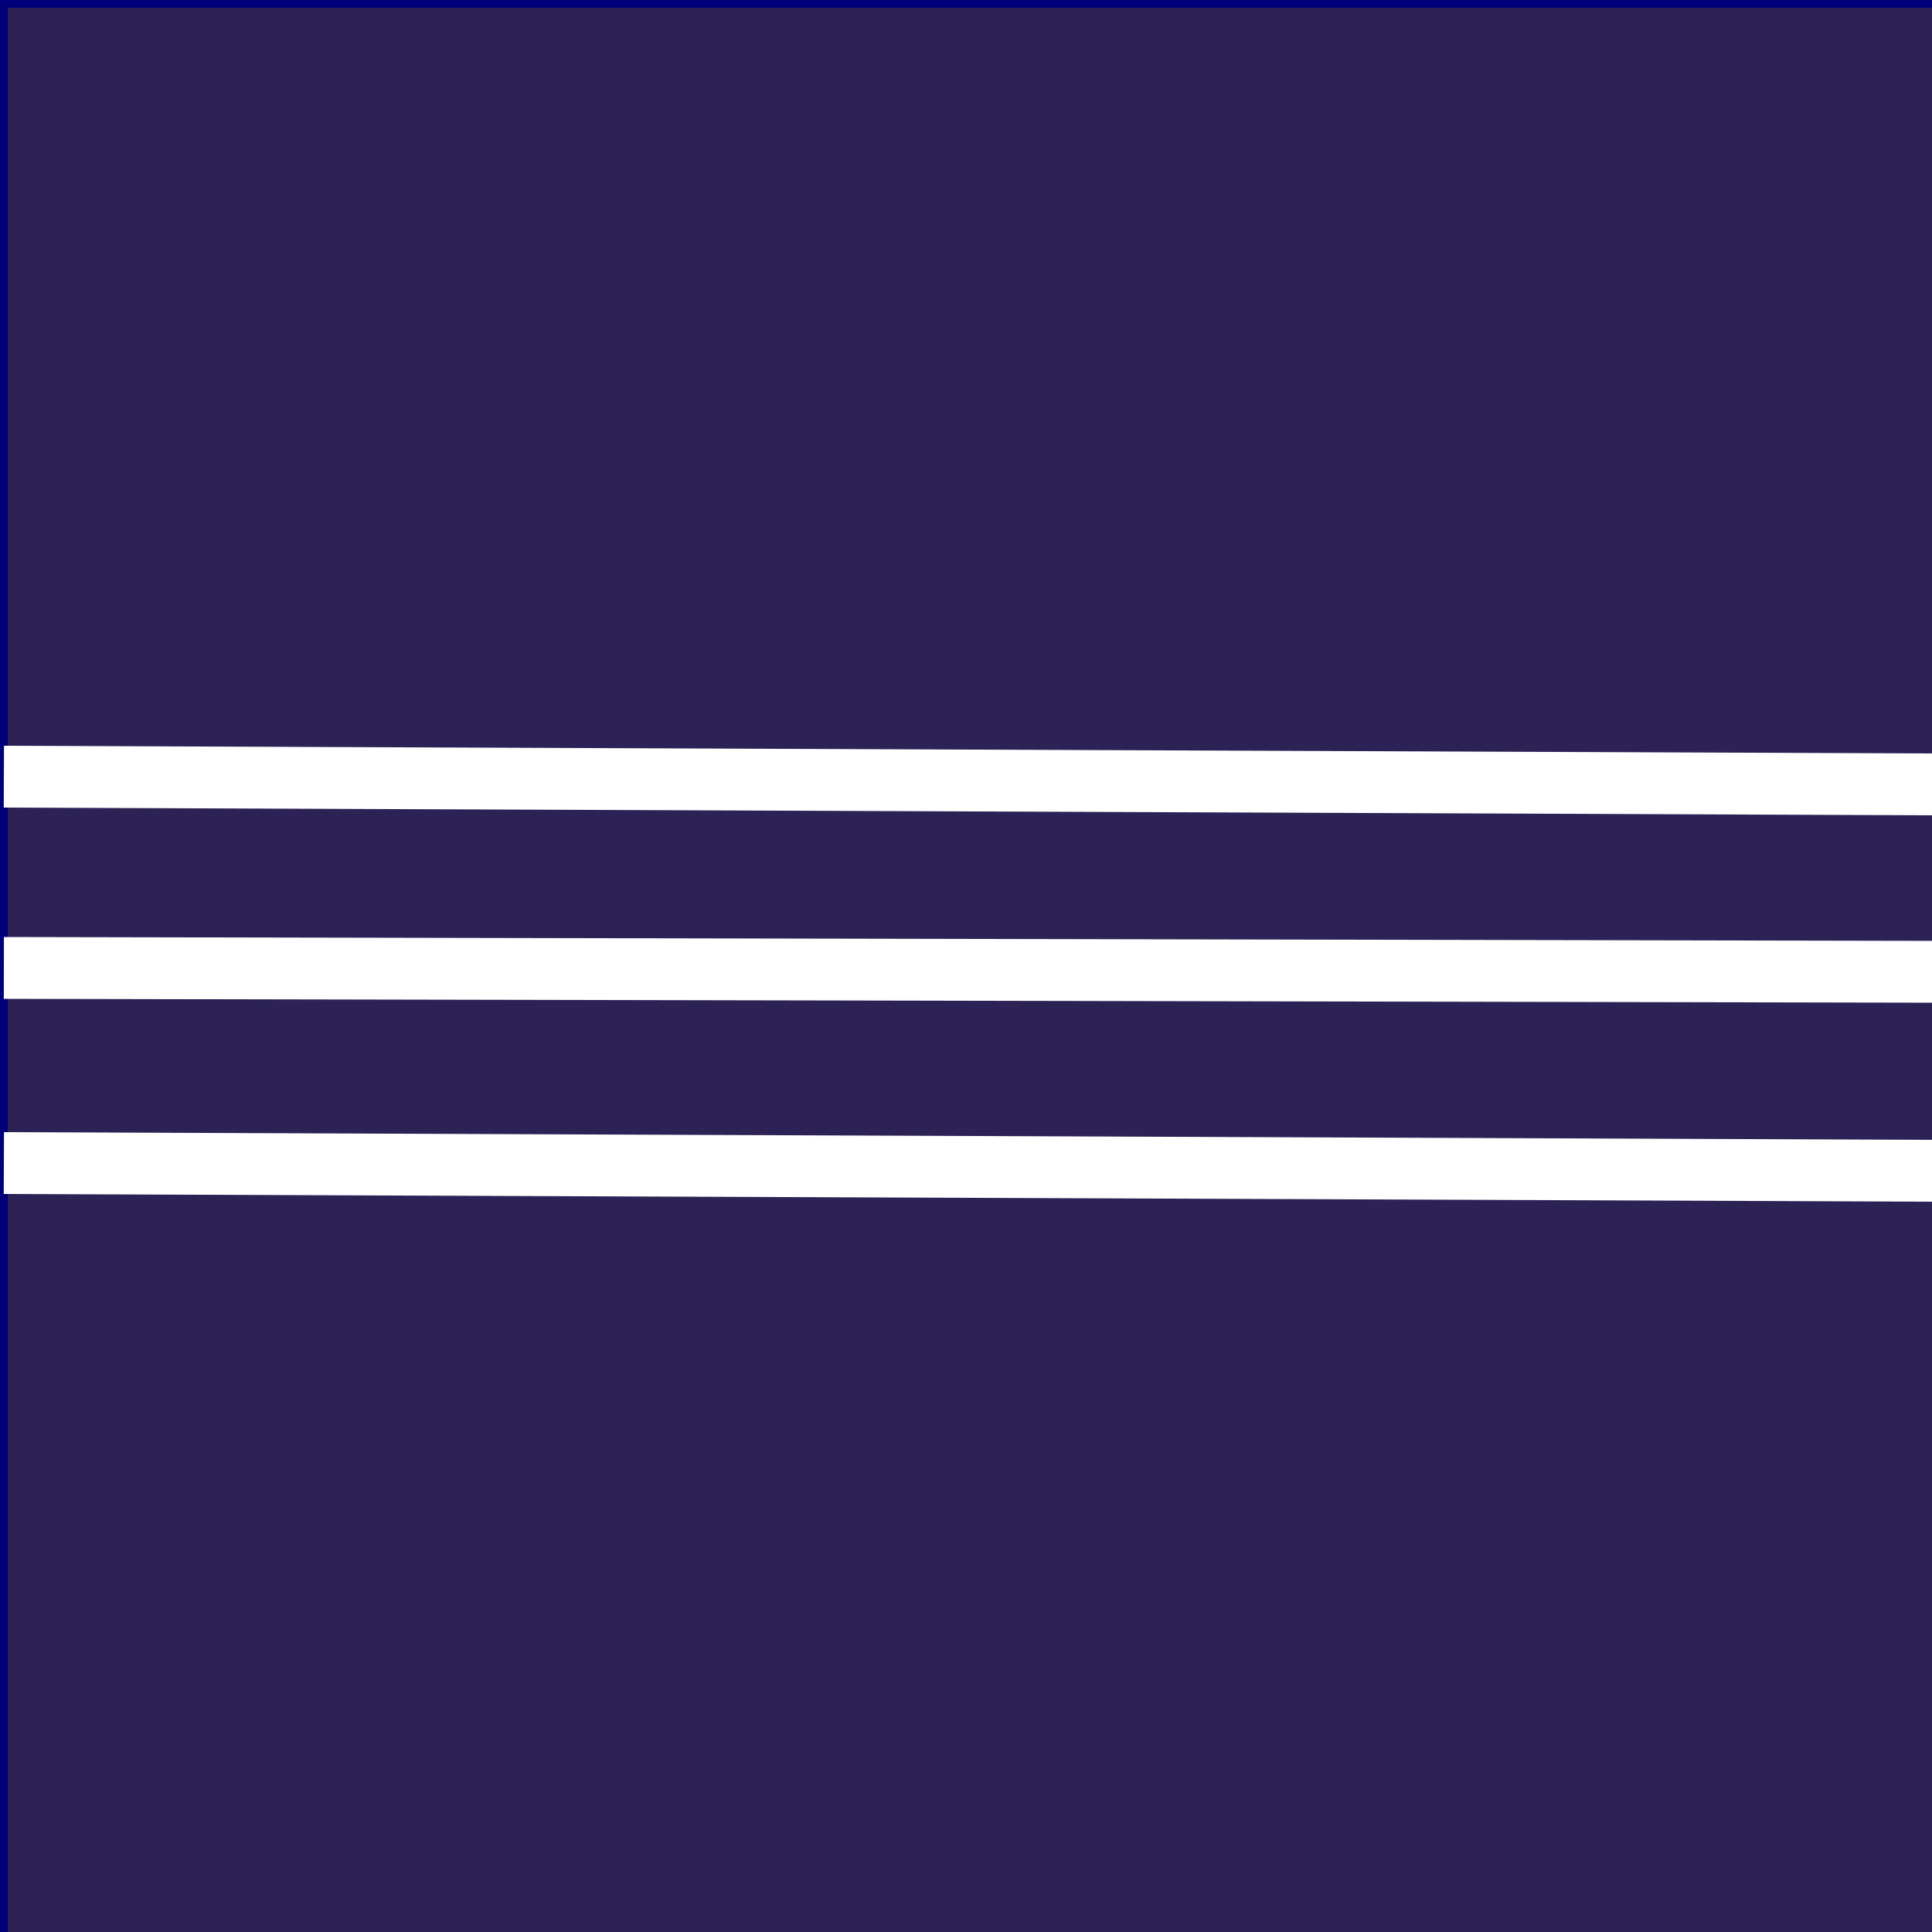
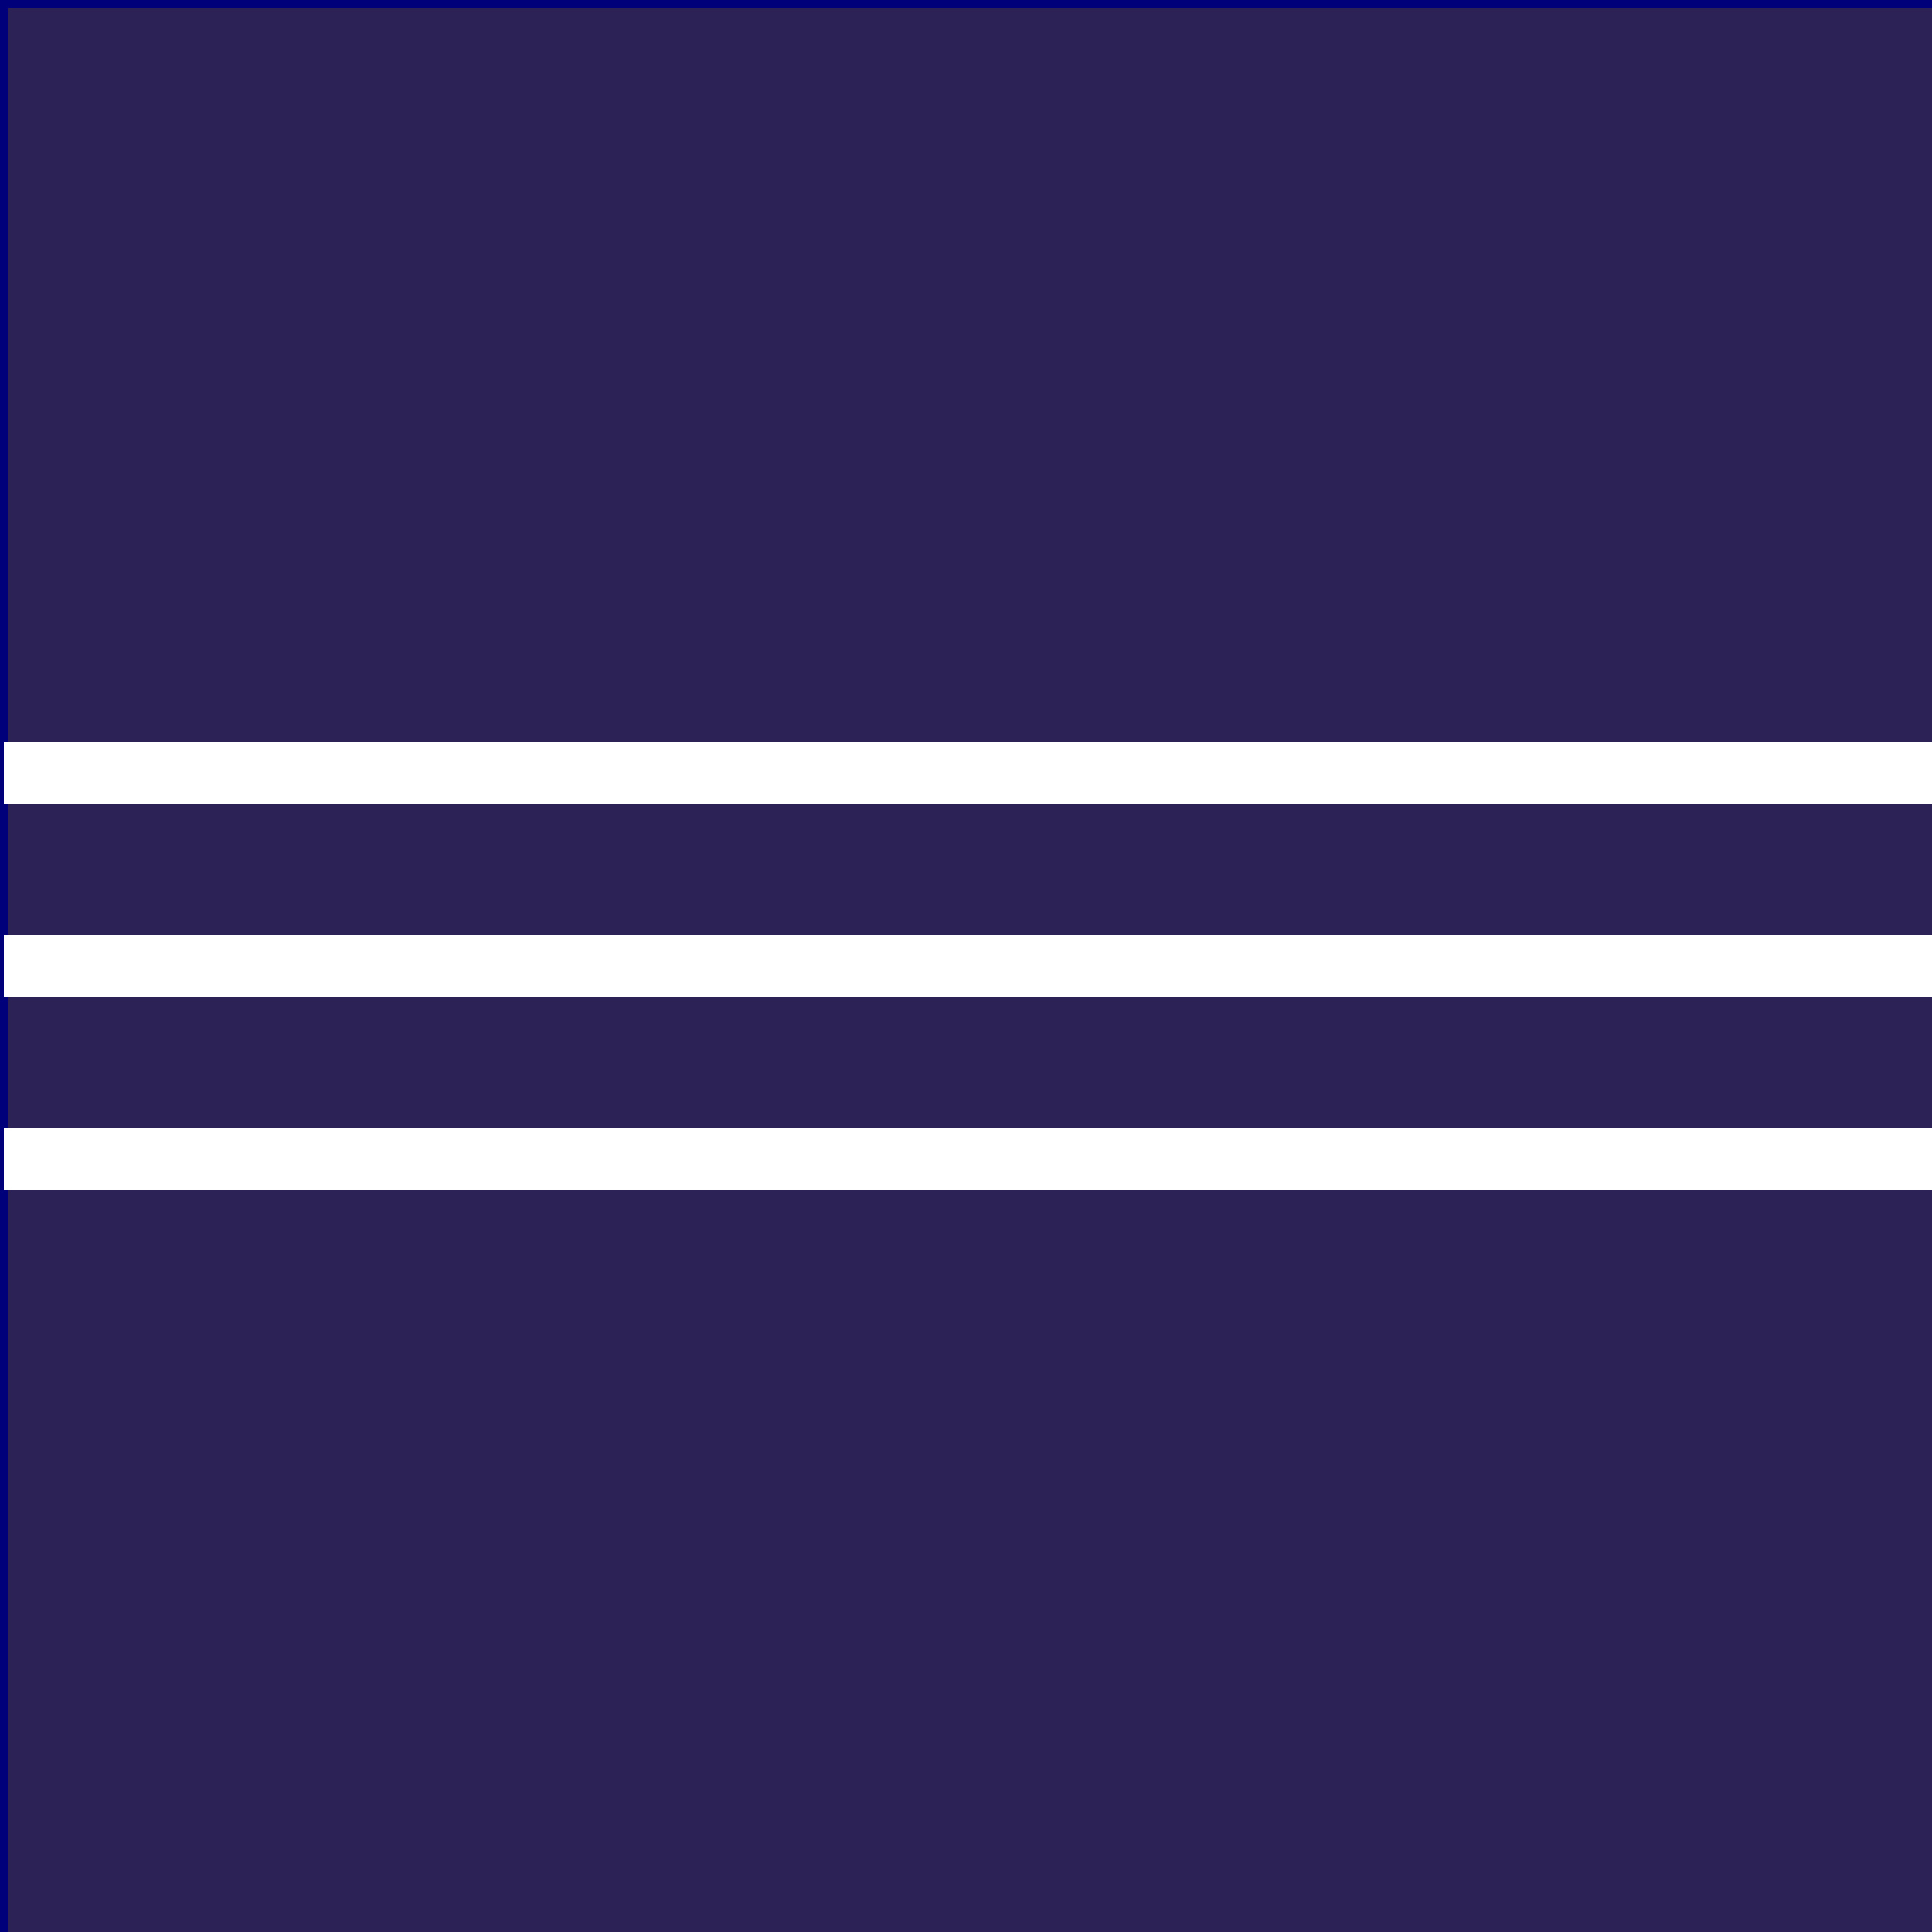
<svg xmlns="http://www.w3.org/2000/svg" version="1.1" x="0" y="0" width="250" height="250" viewBox="0, 0, 250, 250">
  <g id="Ebene_1">
    <g>
      <path d="M0.5,0.5 L250.5,0.5 L250.5,250.5 L0.5,250.5 L0.5,0.5 z" fill="#2C2255" />
      <path d="M0.5,0.5 L250.5,0.5 L250.5,250.5 L0.5,250.5 L0.5,0.5 z" fill-opacity="0" stroke="#00007A" stroke-width="1" />
    </g>
    <g>
-       <path d="M0.5,100.5 L250.5,101.5" fill="#FFFFFF" />
-       <path d="M0.5,100.5 L250.5,101.5" fill-opacity="0" stroke="#FFFFFF" stroke-width="8" />
+       <path d="M0.5,100.0 L250.5,100.0" fill="#FFFFFF" />
+       <path d="M0.5,100.0 L250.5,100.0" fill-opacity="0" stroke="#FFFFFF" stroke-width="8" />
    </g>
    <g>
-       <path d="M0.5,150.5 L250.5,151.5" fill="#FFFFFF" />
-       <path d="M0.5,150.5 L250.5,151.5" fill-opacity="0" stroke="#FFFFFF" stroke-width="8" />
+       <path d="M0.5,150.0 L250.5,150.0" fill="#FFFFFF" />
+       <path d="M0.5,150.0 L250.5,150.0" fill-opacity="0" stroke="#FFFFFF" stroke-width="8" />
    </g>
    <g>
-       <path d="M0.5,125.25 L250.5,125.75" fill="#FFFFFF" />
-       <path d="M0.5,125.25 L250.5,125.75" fill-opacity="0" stroke="#FFFFFF" stroke-width="8" />
+       <path d="M0.5,125.0 L250.5,125.0" fill="#FFFFFF" />
+       <path d="M0.5,125.0 L250.5,125.0" fill-opacity="0" stroke="#FFFFFF" stroke-width="8" />
    </g>
  </g>
</svg>
